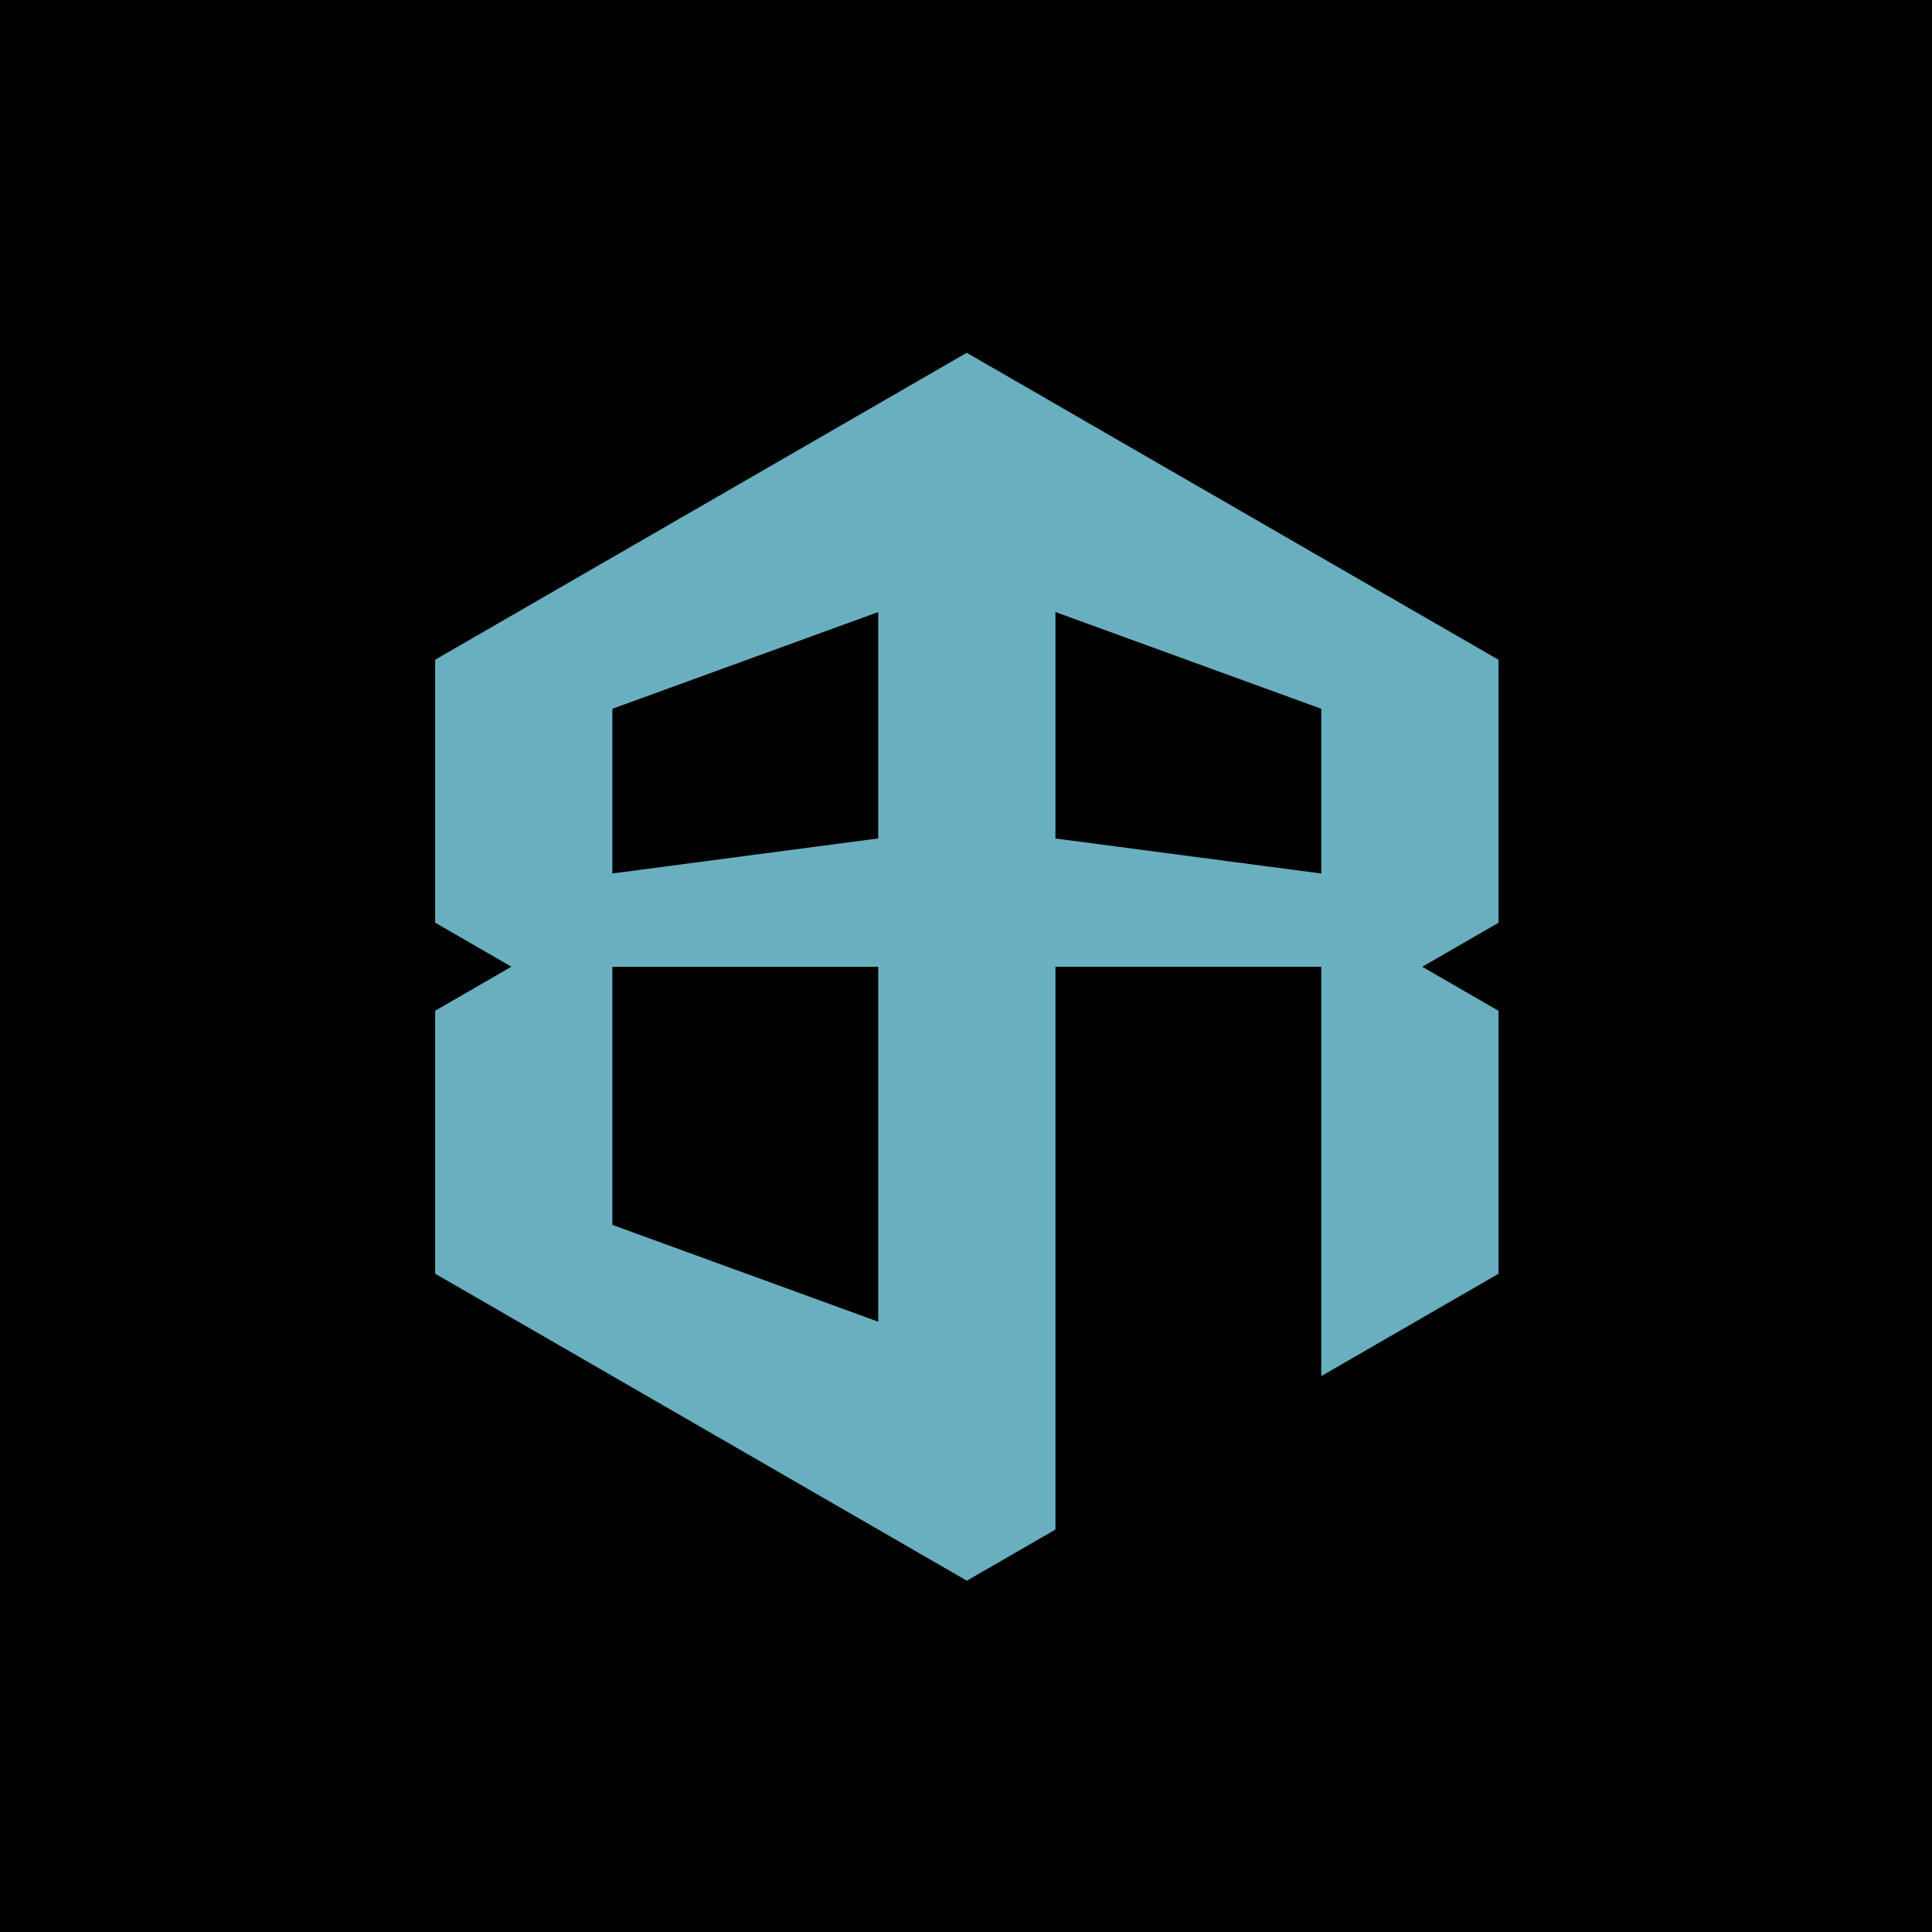
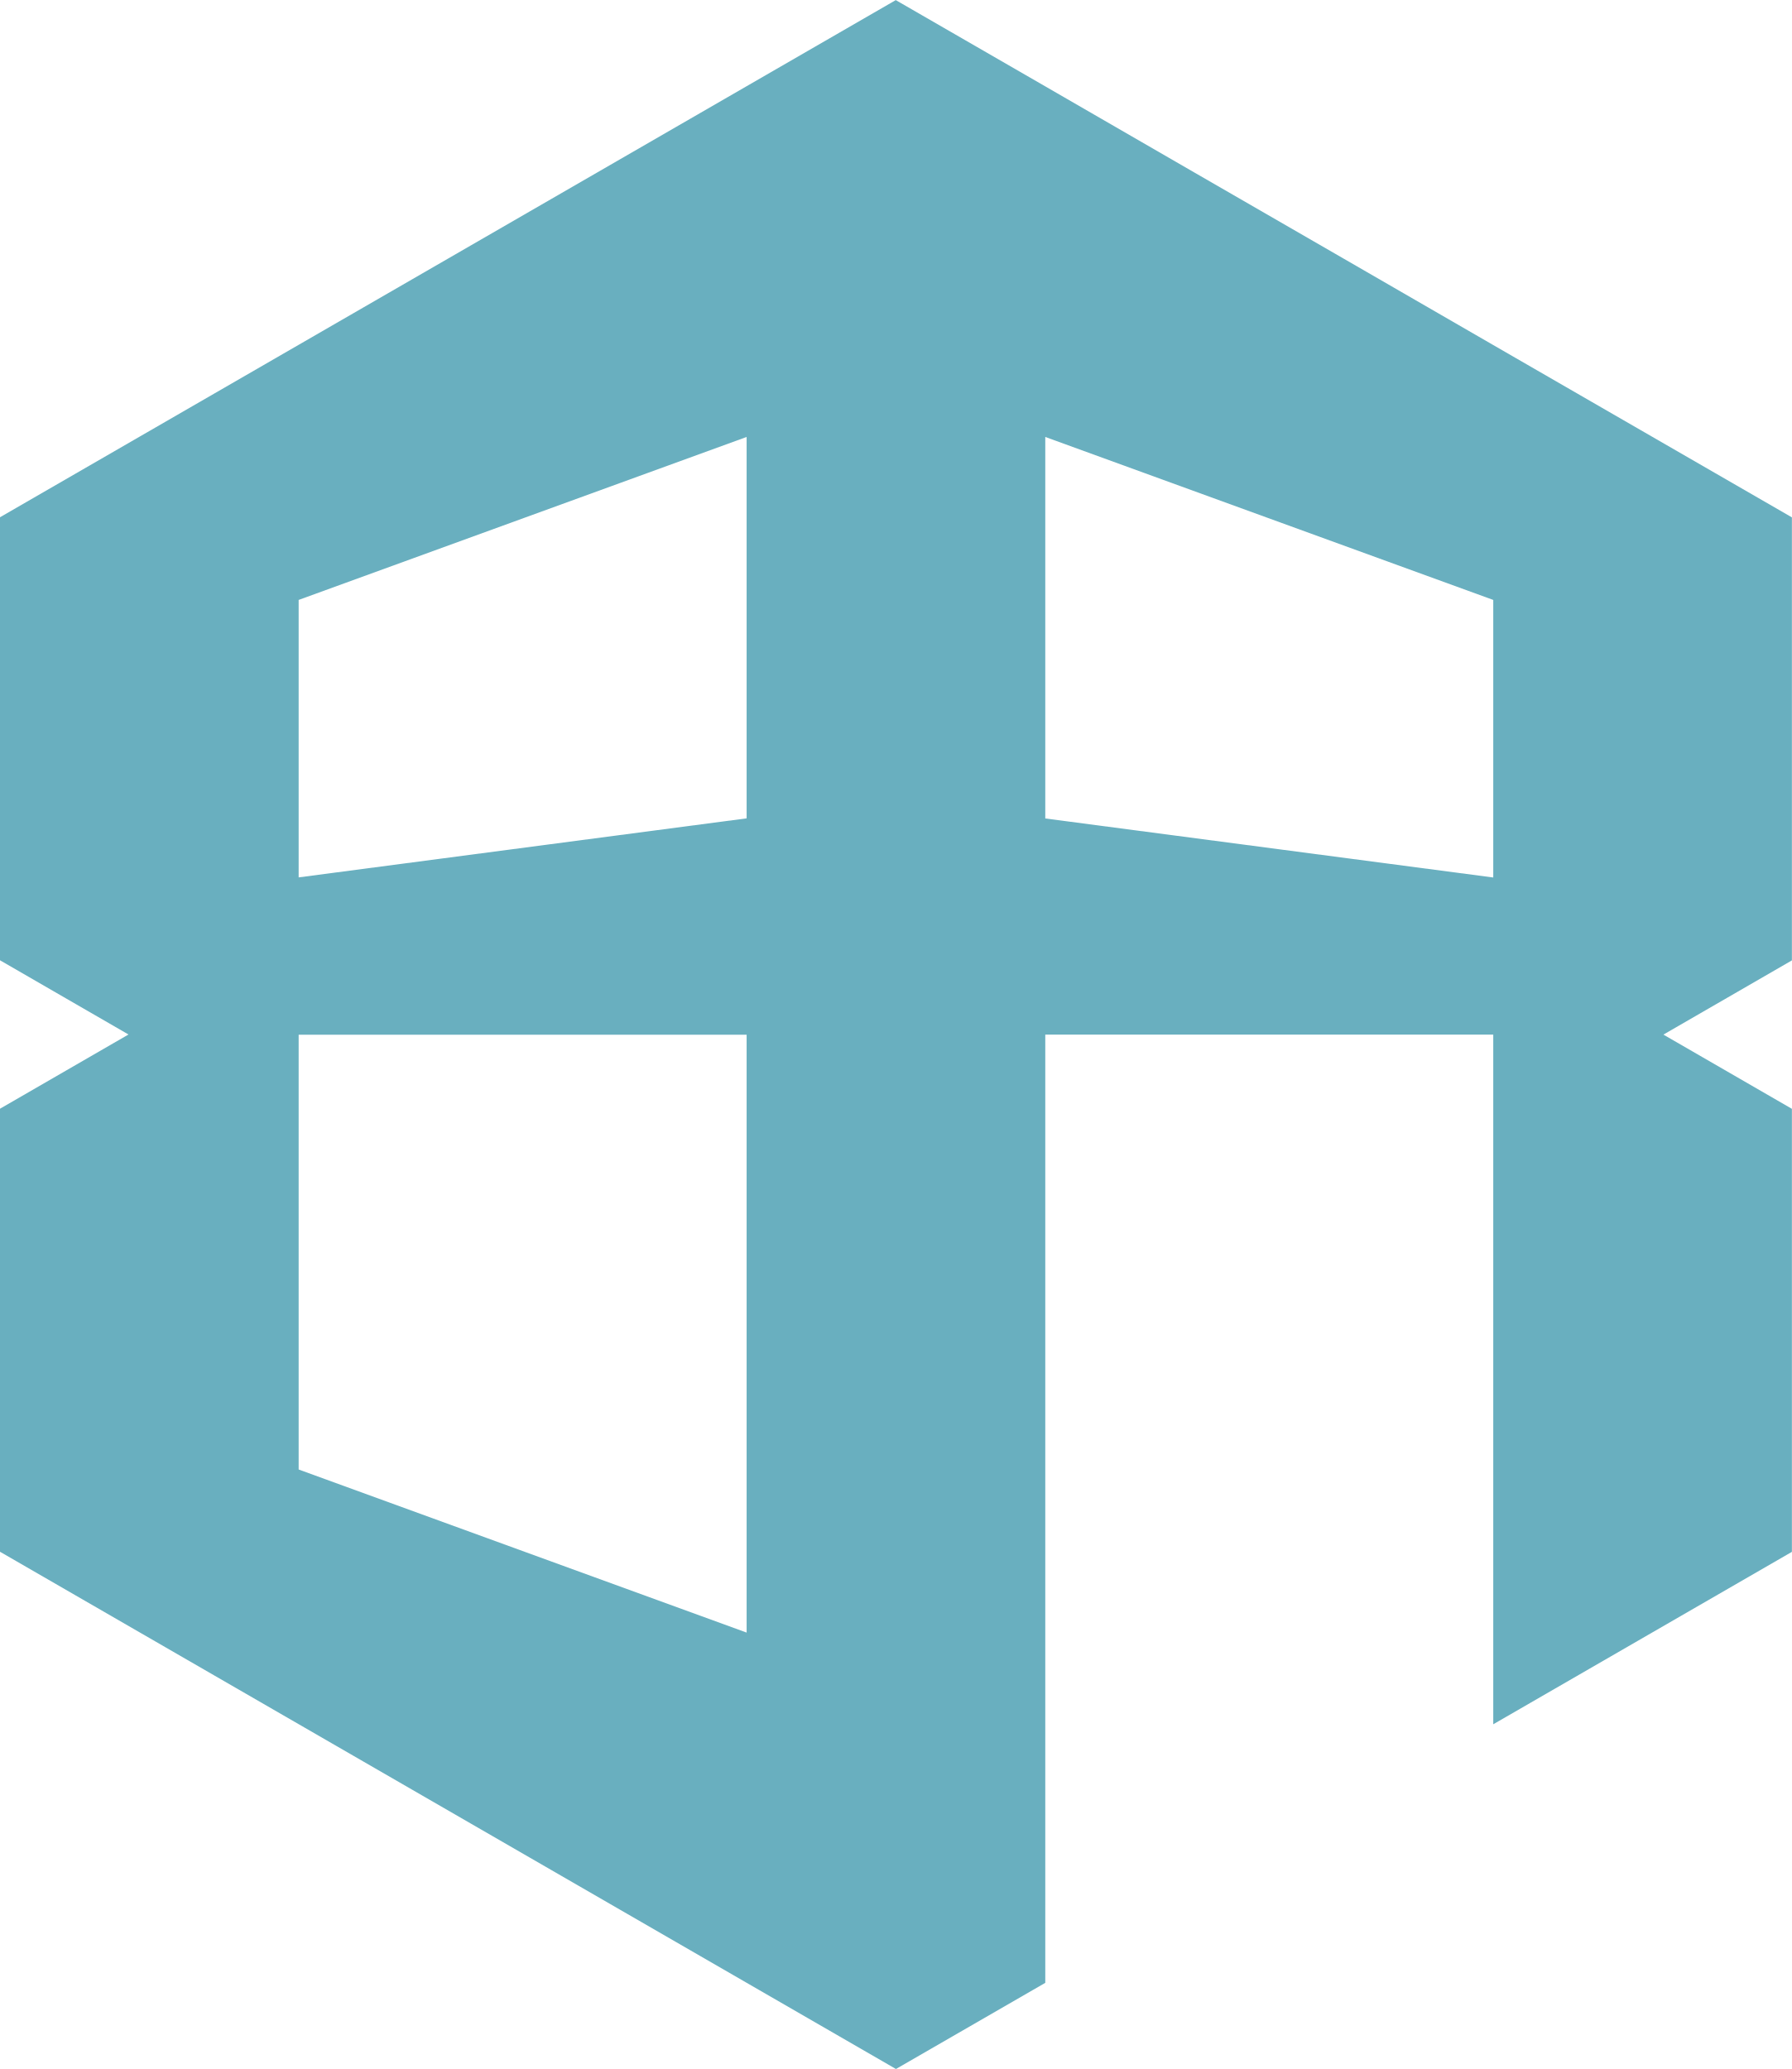
- <svg xmlns="http://www.w3.org/2000/svg" id="icon" viewBox="0 0 300 300">
+ <svg xmlns="http://www.w3.org/2000/svg" width="165.120" height="190.680" id="icon" viewBox="67.570 54.770 165.120 190.680">
  <defs>
    <style>
      .cls-1 {
        fill: #69afbf;
      }
    </style>
  </defs>
  <g id="blue">
-     <rect id="bg" width="300" height="300" />
    <path id="sign" class="cls-1" d="M150.13,54.79l13.76,7.94,13.76,7.95,13.76,7.94,13.76,7.95,13.76,7.94,13.76,7.94v40.83s-11.84,6.84-11.84,6.84l11.84,6.84v40.83s-27.52,15.89-27.52,15.89v-63.56h-41.28v87.39l-13.76,7.94-82.56-47.67v-40.83l11.84-6.84-11.84-6.84v-40.83l82.56-47.67ZM163.89,95.04v35.16l41.28,5.44v-25.58l-41.28-15.02ZM136.37,95.04l-41.28,15.02v25.57l41.28-5.44v-35.16ZM136.37,150.13h-41.28v40.07l41.28,15.03v-55.09Z" />
  </g>
</svg>
